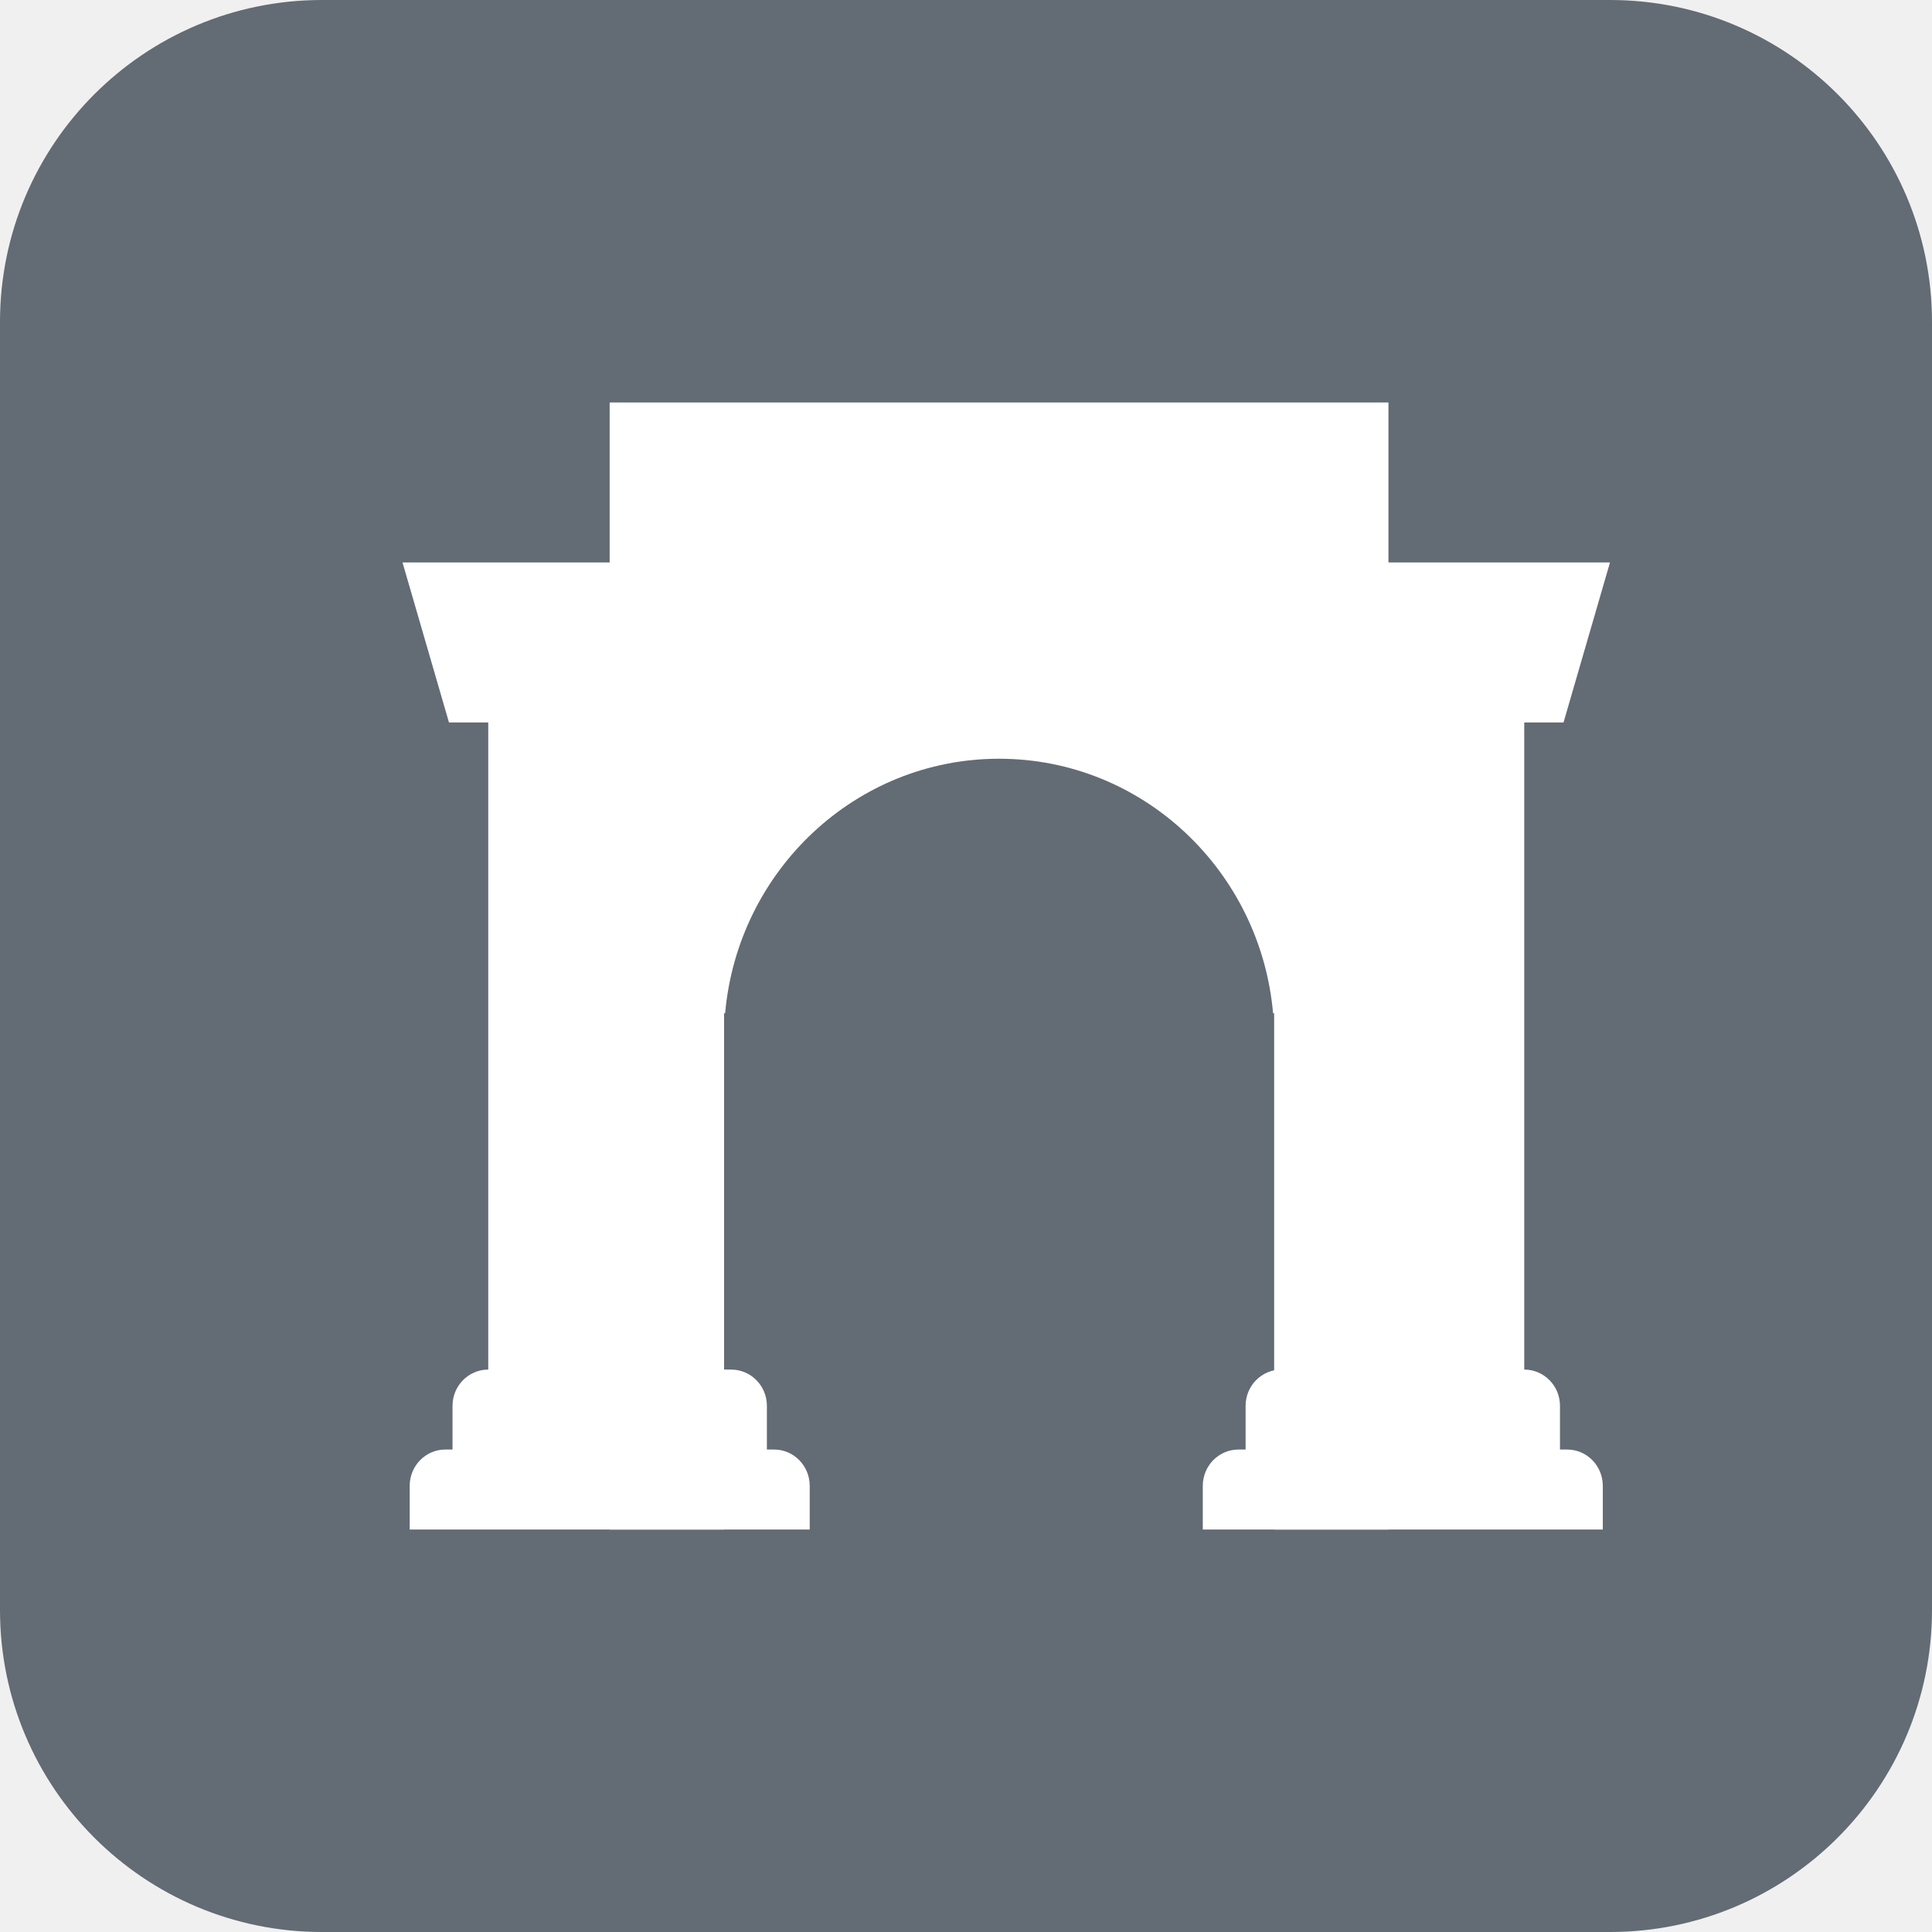
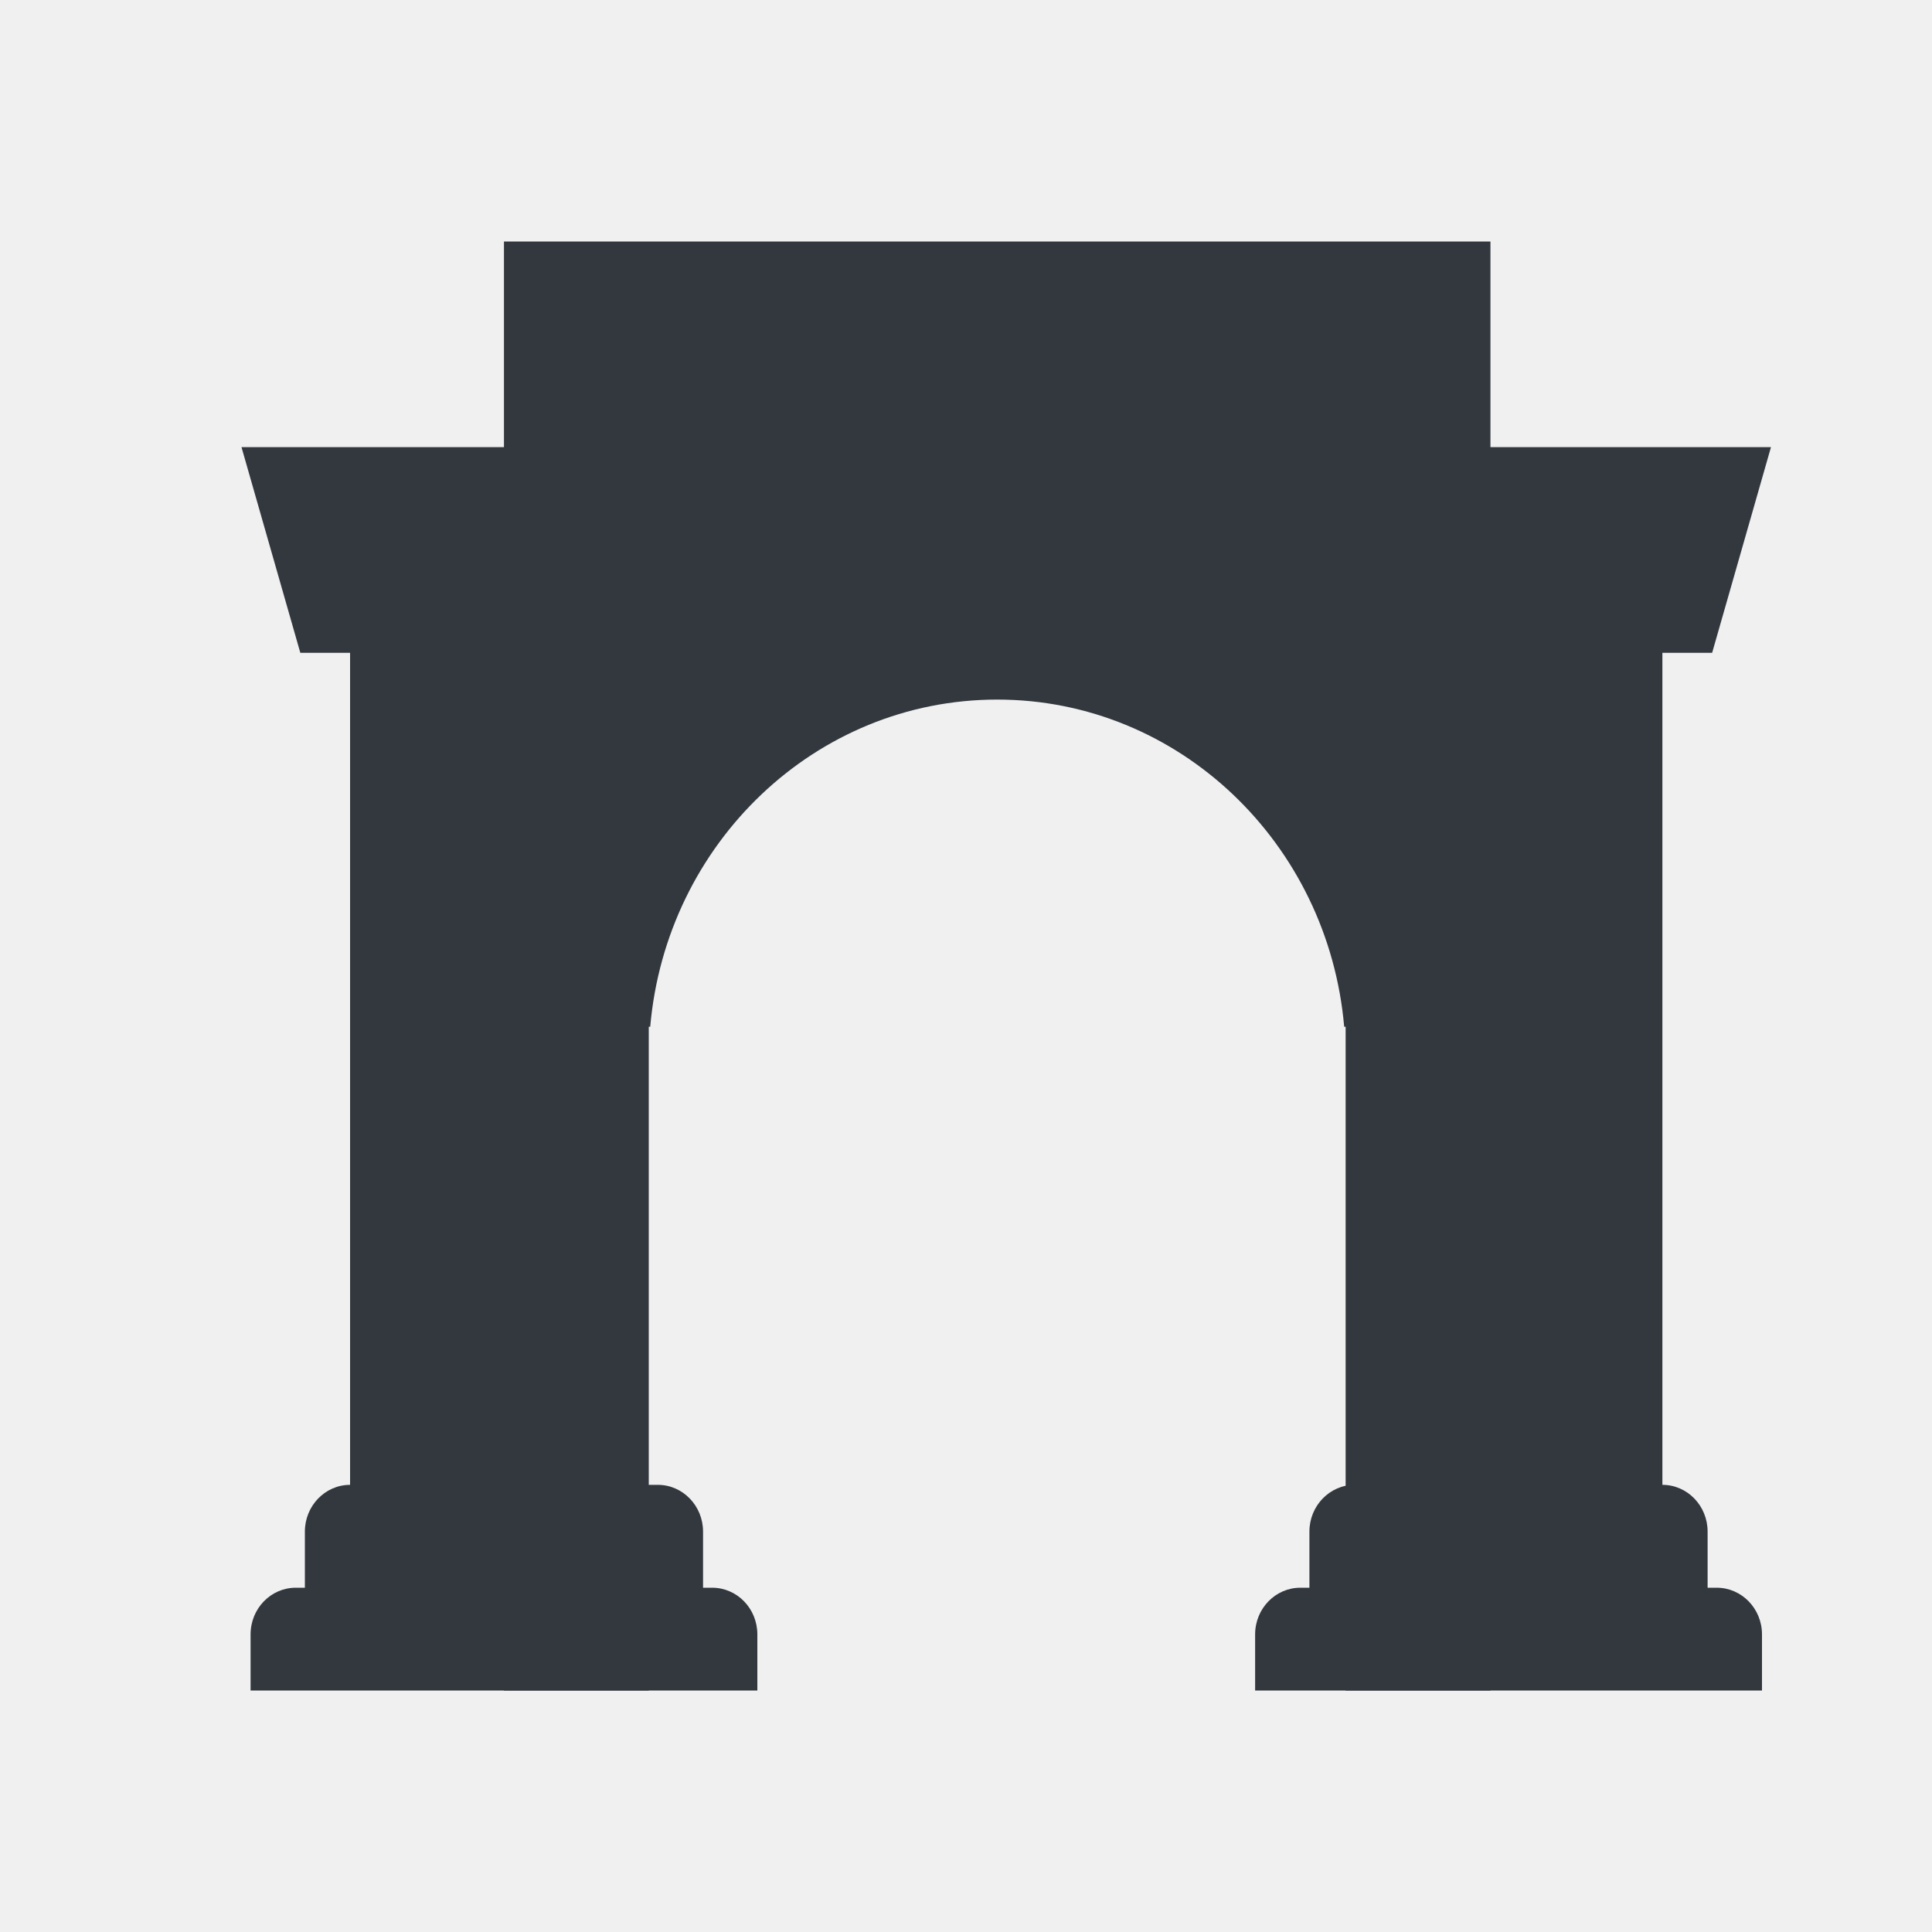
- <svg xmlns="http://www.w3.org/2000/svg" width="18" height="18" viewBox="0 0 18 18" fill="none">
-   <g clip-path="url(#clip0_985_3120)">
-     <path d="M15 0H3C1.343 0 0 1.343 0 3V15C0 16.657 1.343 18 3 18H15C16.657 18 18 16.657 18 15V3C18 1.343 16.657 0 15 0Z" fill="#636B74" />
-     <path d="M5.68 3.75H12.936V14.25H11.871V9.44H11.861C11.743 8.111 10.645 7.069 9.308 7.069C7.972 7.069 6.874 8.111 6.756 9.44H6.746V14.25H5.68V3.75Z" fill="white" />
-     <path d="M3.75 5.24L4.183 6.731H4.549V12.76C4.365 12.76 4.216 12.911 4.216 13.098V13.505H4.149C3.966 13.505 3.817 13.656 3.817 13.844V14.25H7.544V13.844C7.544 13.656 7.395 13.505 7.212 13.505H7.145V13.098C7.145 12.911 6.996 12.76 6.812 12.76H6.413V5.24H3.75Z" fill="white" />
-     <path d="M11.938 12.76C11.754 12.76 11.605 12.911 11.605 13.098V13.505H11.539C11.355 13.505 11.206 13.656 11.206 13.844V14.25H14.933V13.844C14.933 13.656 14.784 13.505 14.601 13.505H14.534V13.098C14.534 12.911 14.385 12.76 14.201 12.76V6.731H14.567L15 5.24H12.337V12.76H11.938Z" fill="white" />
+ <svg xmlns="http://www.w3.org/2000/svg" width="20" height="20" viewBox="0 0 20 20" fill="none">
+   <g clip-path="url(#clip0_64_1774)">
+     <path d="M5.217 2.5H15.429V17.5H13.93V10.629H13.915C13.75 8.73 12.204 7.242 10.323 7.242C8.441 7.242 6.896 8.73 6.731 10.629H6.716V17.5H5.217V2.5Z" fill="#32383E" />
+     <path d="M2.5 4.629L3.109 6.758H3.624V15.371C3.366 15.371 3.156 15.588 3.156 15.855V16.436H3.062C2.803 16.436 2.594 16.652 2.594 16.919V17.5H7.84V16.919C7.84 16.652 7.631 16.436 7.372 16.436H7.278V15.855C7.278 15.588 7.068 15.371 6.81 15.371H6.248V4.629H2.5Z" fill="#32383E" />
+     <path d="M14.024 15.371C13.765 15.371 13.555 15.588 13.555 15.855V16.436H13.461C13.203 16.436 12.993 16.652 12.993 16.919V17.5H18.24V16.919C18.24 16.652 18.03 16.436 17.771 16.436H17.677V15.855C17.677 15.588 17.468 15.371 17.209 15.371V6.758H17.724L18.333 4.629H14.586V15.371H14.024Z" fill="#32383E" />
  </g>
  <defs>
-     <clipPath id="clip0_985_3120">
-       <rect width="18" height="18" fill="white" />
+     <clipPath id="clip0_64_1774">
+       <rect width="20" height="20" fill="white" />
    </clipPath>
  </defs>
</svg>
